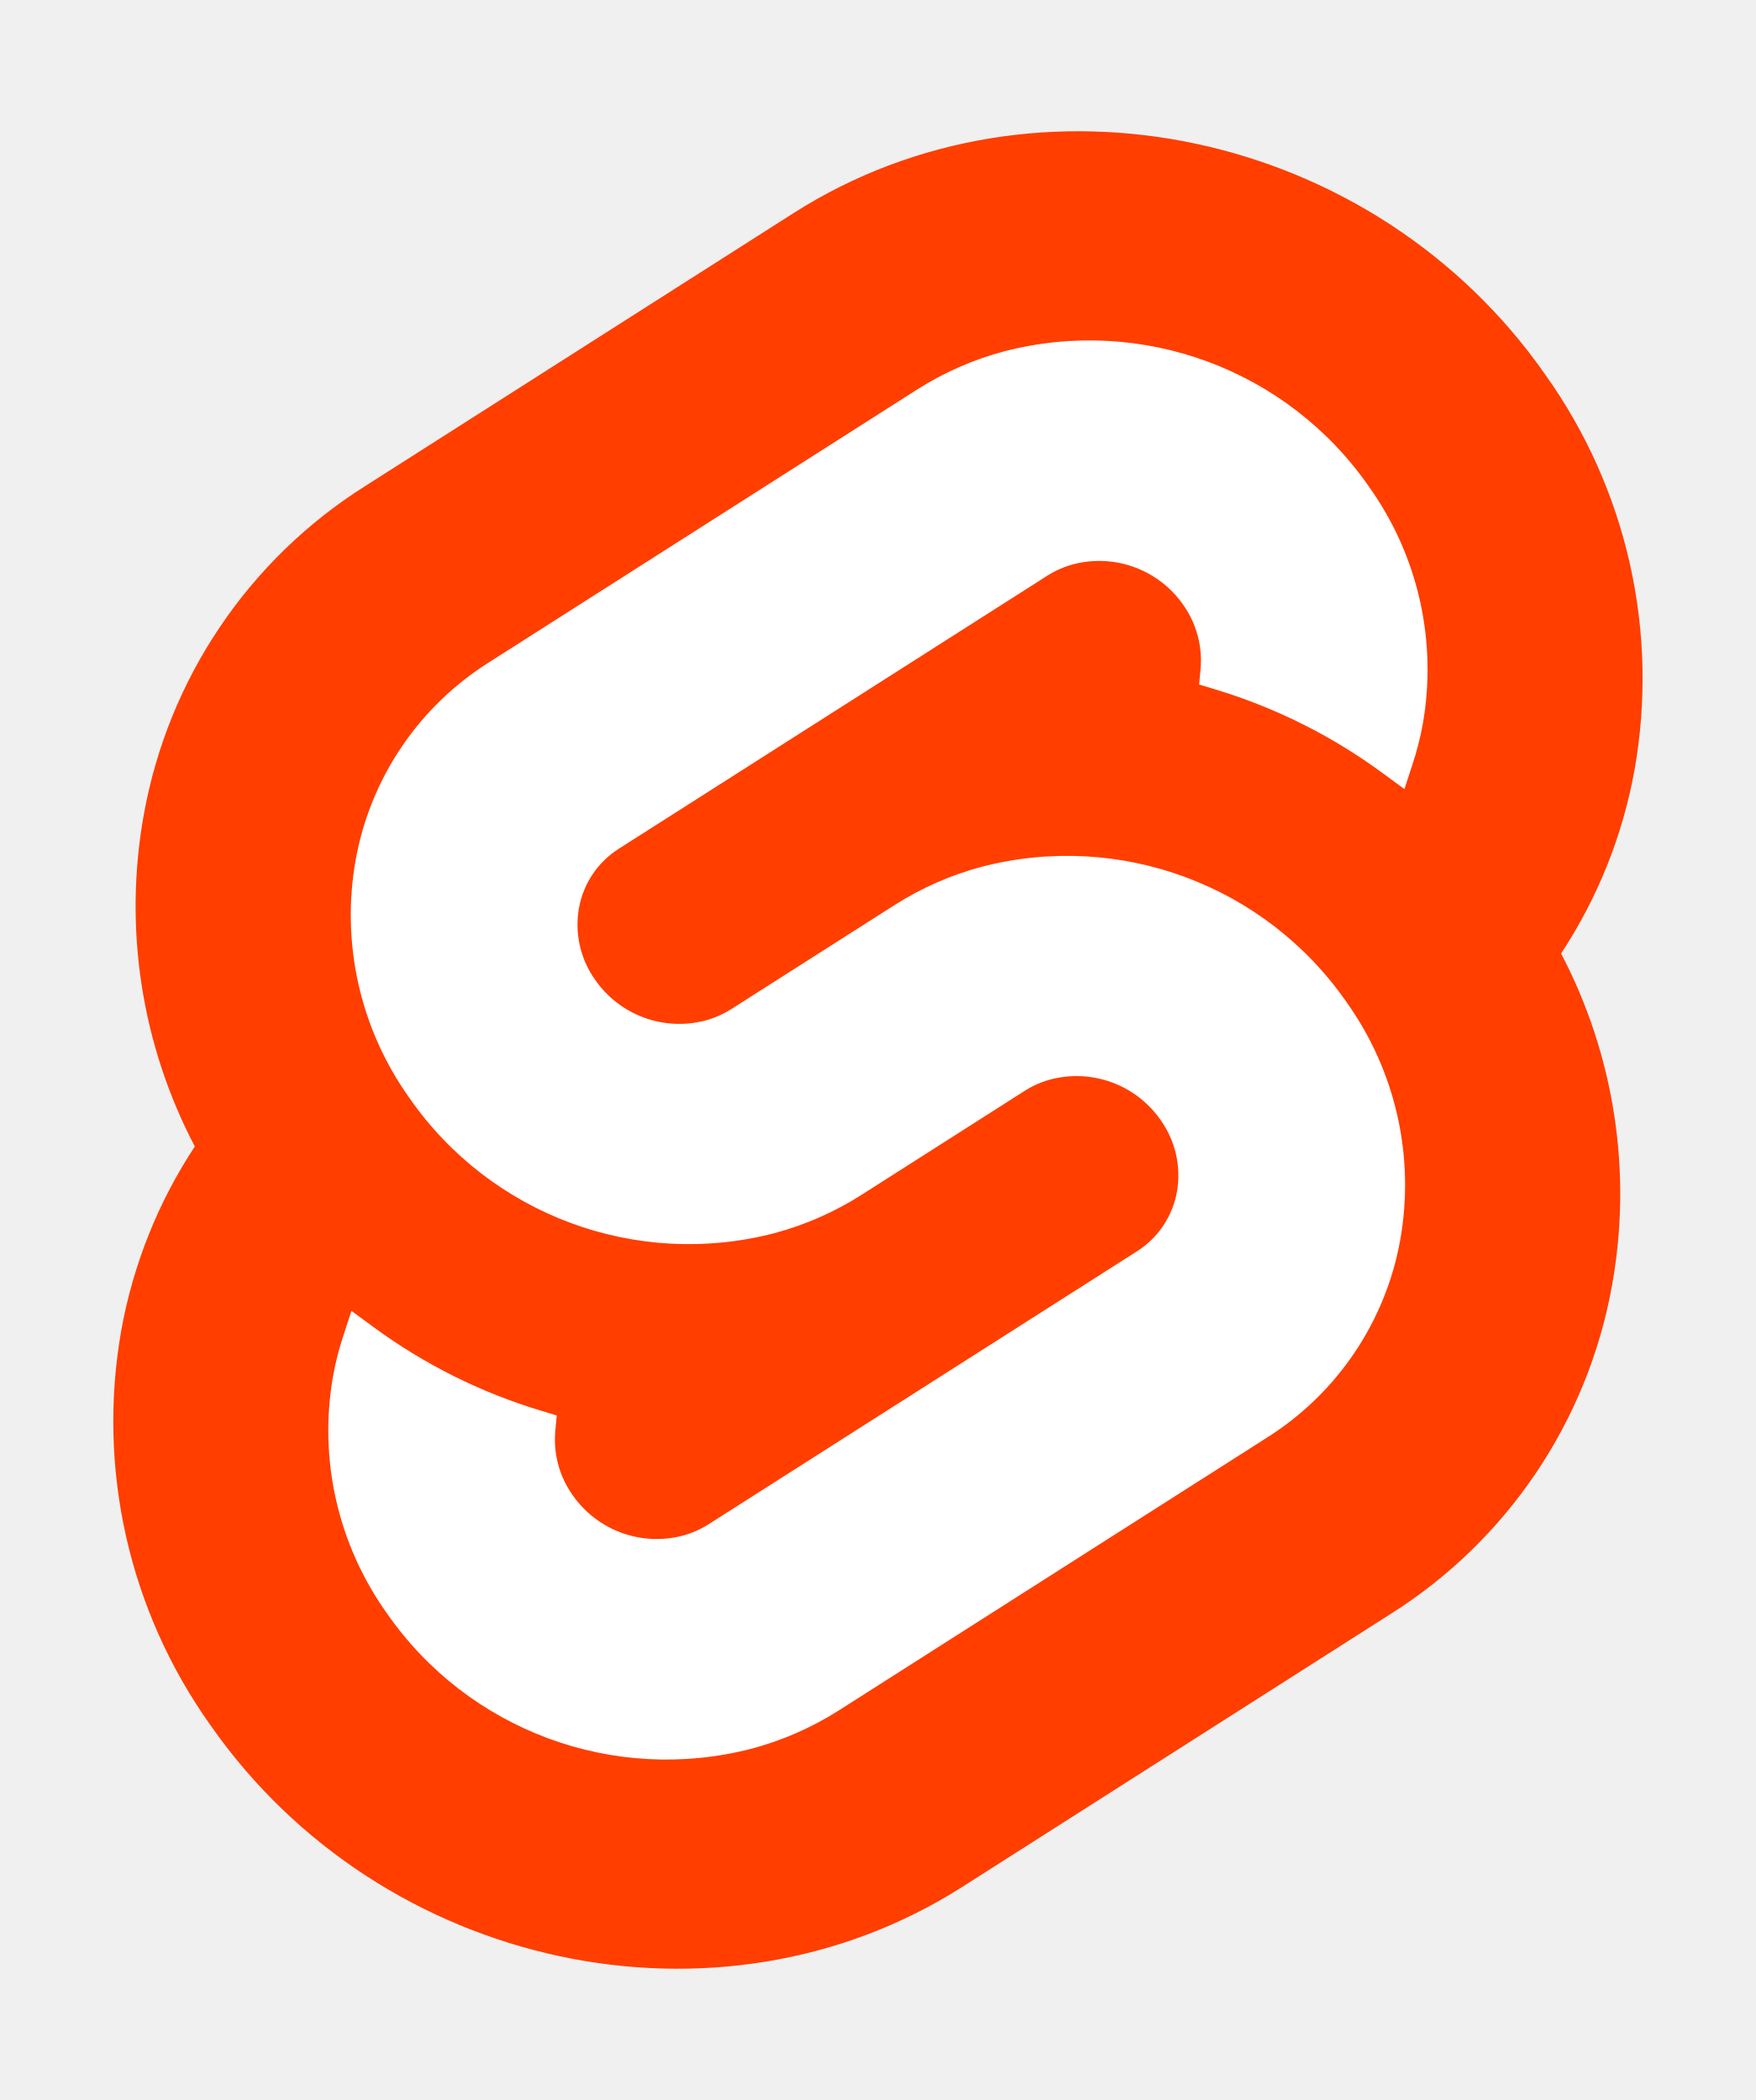
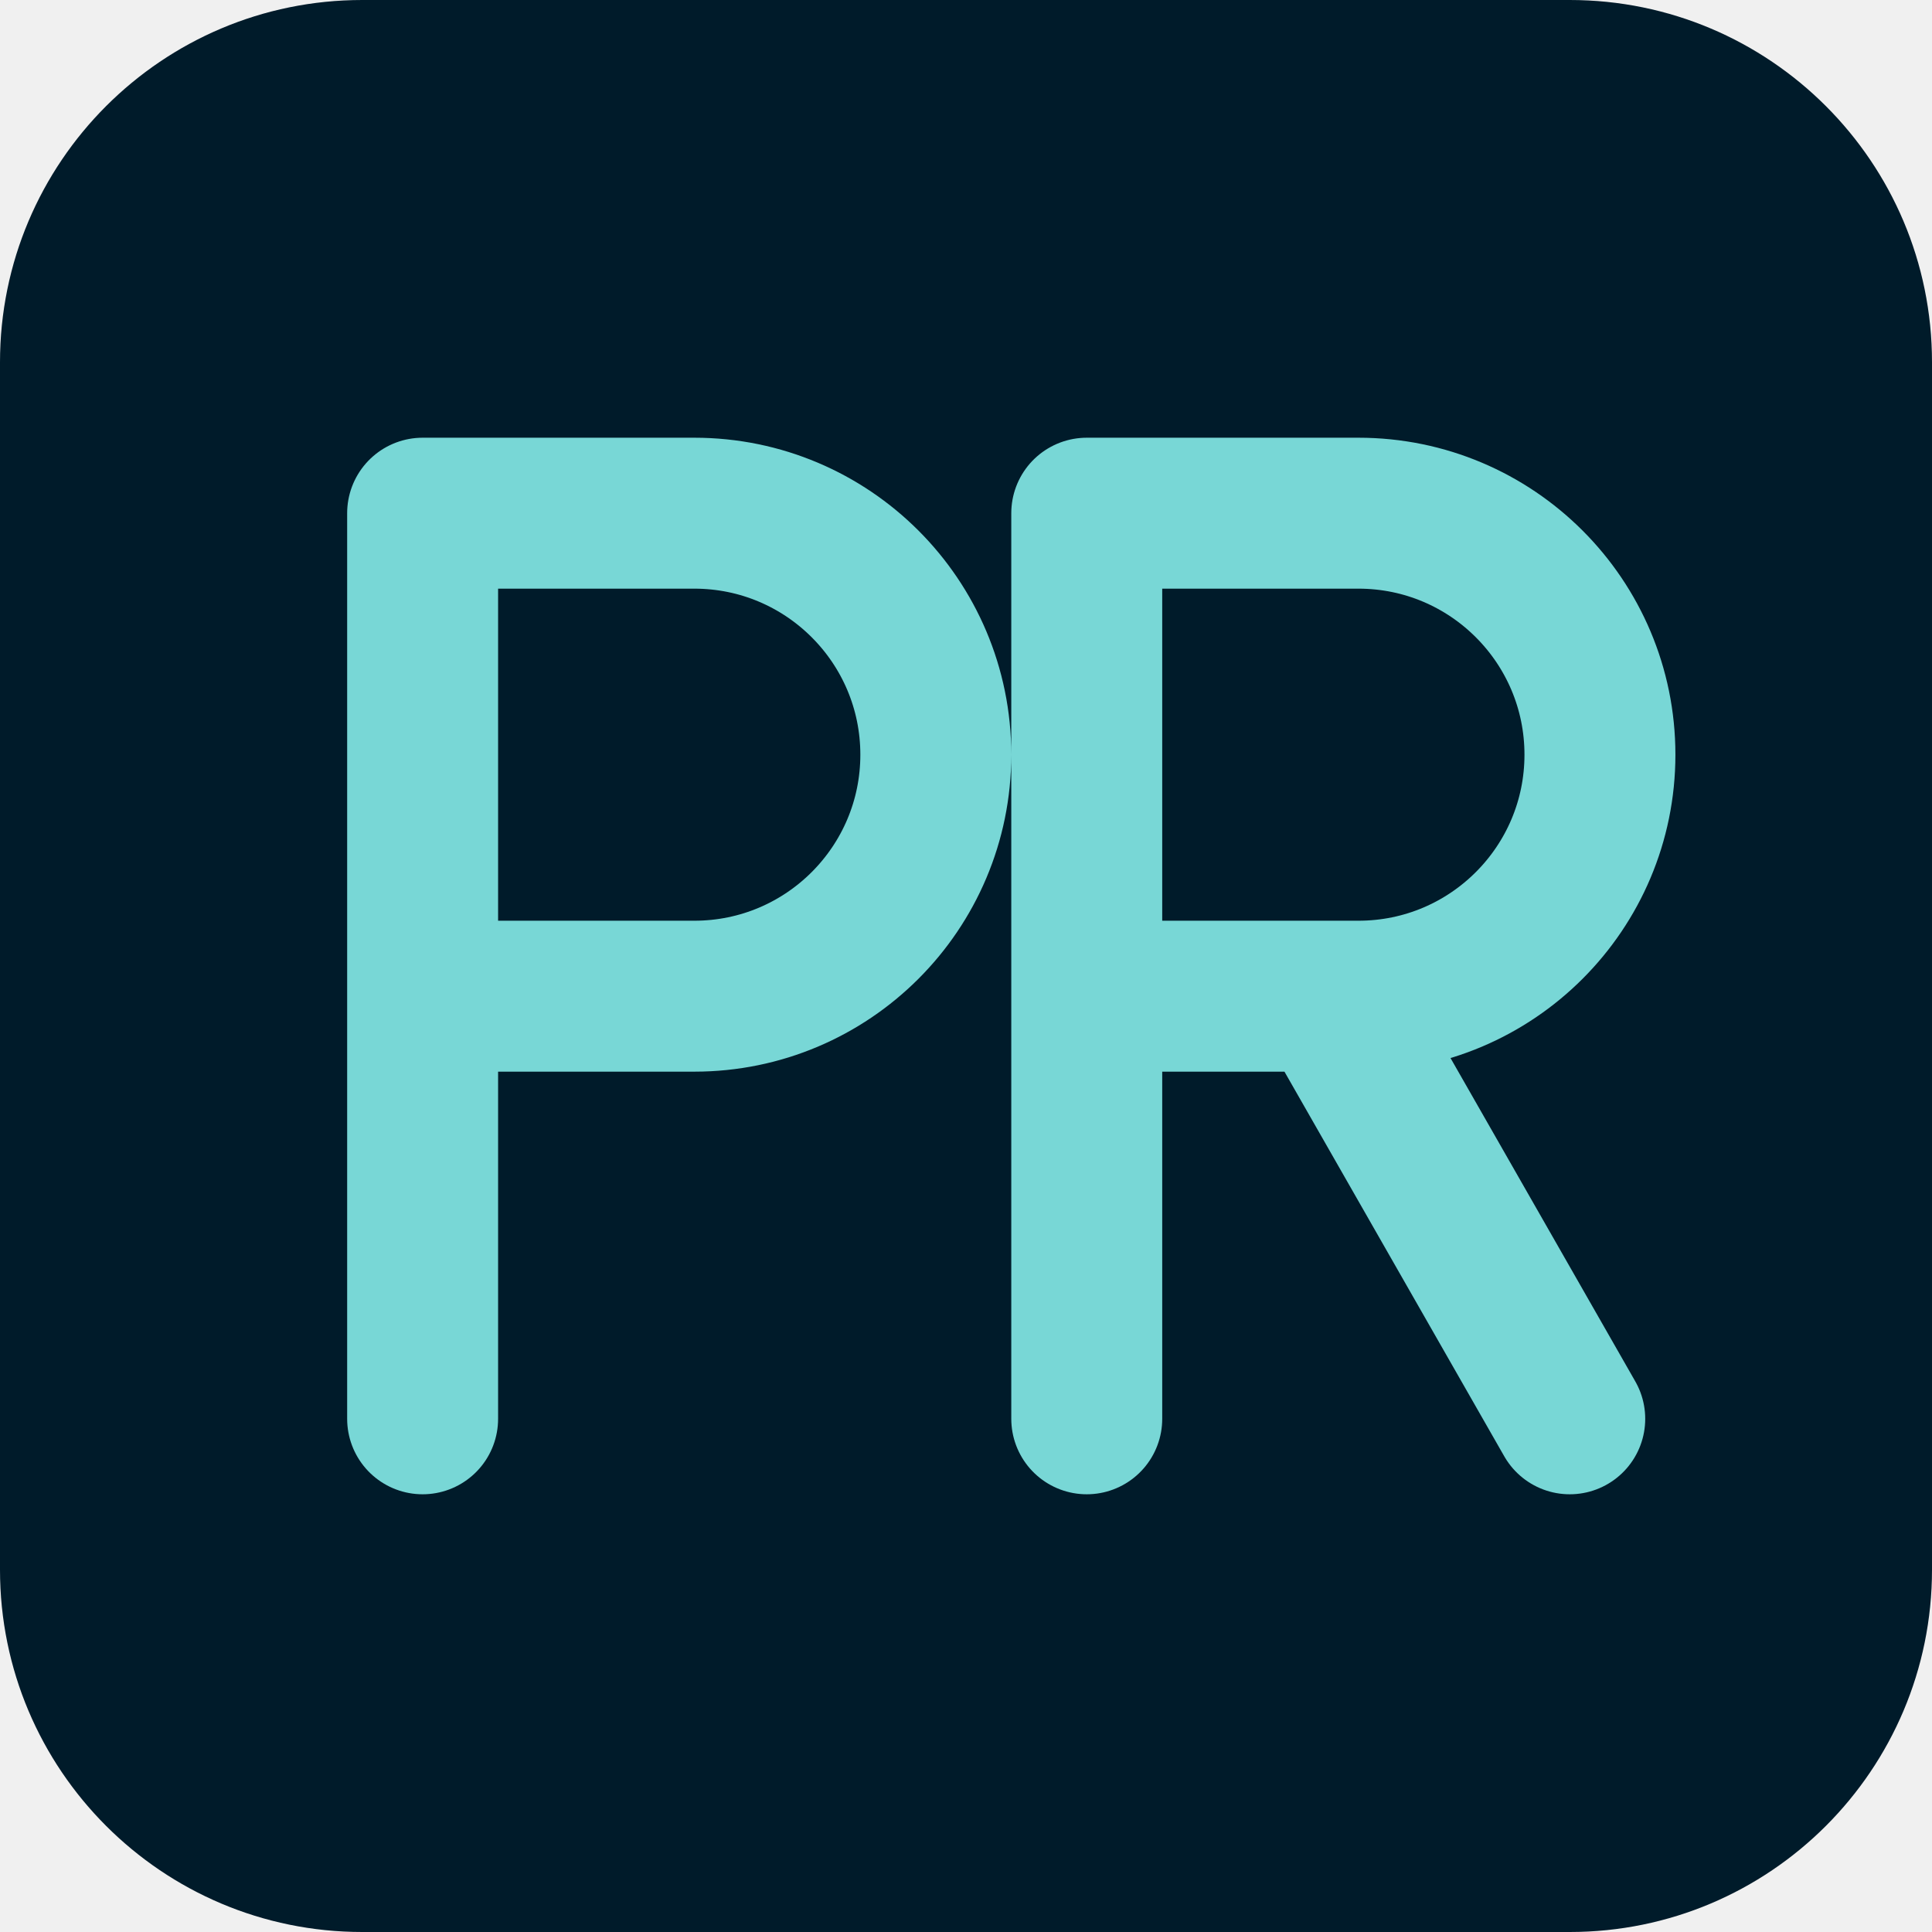
- <svg xmlns="http://www.w3.org/2000/svg" width="107" height="128" viewBox="0 0 107 128">
-   <path d="M94.157 22.819c-10.4-14.885-30.94-19.297-45.792-9.835L22.282 29.608A29.92 29.92 0 0 0 8.764 49.65a31.5 31.5 0 0 0 3.108 20.231 30 30 0 0 0-4.477 11.183 31.9 31.9 0 0 0 5.448 24.116c10.402 14.887 30.942 19.297 45.791 9.835l26.083-16.624A29.92 29.92 0 0 0 98.235 78.35a31.53 31.53 0 0 0-3.105-20.232 30 30 0 0 0 4.474-11.182 31.88 31.88 0 0 0-5.447-24.116" style="fill:#ff3e00" />
-   <path d="M45.817 106.582a20.72 20.72 0 0 1-22.237-8.243 19.17 19.17 0 0 1-3.277-14.503 18 18 0 0 1 .624-2.435l.49-1.498 1.337.981a33.6 33.6 0 0 0 10.203 5.098l.97.294-.09.968a5.85 5.85 0 0 0 1.052 3.878 6.24 6.24 0 0 0 6.695 2.485 5.8 5.8 0 0 0 1.603-.704L69.27 76.28a5.43 5.43 0 0 0 2.45-3.631 5.8 5.8 0 0 0-.987-4.371 6.24 6.24 0 0 0-6.698-2.487 5.7 5.7 0 0 0-1.6.704l-9.953 6.345a19 19 0 0 1-5.296 2.326 20.72 20.72 0 0 1-22.237-8.243 19.17 19.17 0 0 1-3.277-14.502 17.99 17.99 0 0 1 8.13-12.052l26.081-16.623a19 19 0 0 1 5.3-2.329 20.72 20.72 0 0 1 22.237 8.243 19.17 19.17 0 0 1 3.277 14.503 18 18 0 0 1-.624 2.435l-.49 1.498-1.337-.98a33.6 33.6 0 0 0-10.203-5.1l-.97-.294.09-.968a5.86 5.86 0 0 0-1.052-3.878 6.24 6.24 0 0 0-6.696-2.485 5.8 5.8 0 0 0-1.602.704L37.73 51.72a5.42 5.42 0 0 0-2.449 3.63 5.79 5.79 0 0 0 .986 4.372 6.24 6.24 0 0 0 6.698 2.486 5.8 5.8 0 0 0 1.602-.704l9.952-6.342a19 19 0 0 1 5.295-2.328 20.72 20.72 0 0 1 22.237 8.242 19.17 19.17 0 0 1 3.277 14.503 18 18 0 0 1-8.13 12.053l-26.081 16.622a19 19 0 0 1-5.3 2.328" style="fill:#fff" />
+ <svg xmlns="http://www.w3.org/2000/svg" viewBox="0 0 64 64">
+   <rect width="64" height="64" rx="12" fill="#001b2a" />
+   <g fill="none" stroke="#78d7d6" stroke-width="5" stroke-linecap="round" stroke-linejoin="round">
+     <path d="M14 47V17h9a8 8 0 0 1 0 16h-9M36 47V17h9a8 8 0 0 1 0 16h-9m8 0 8 14" />
+   </g>
</svg>
